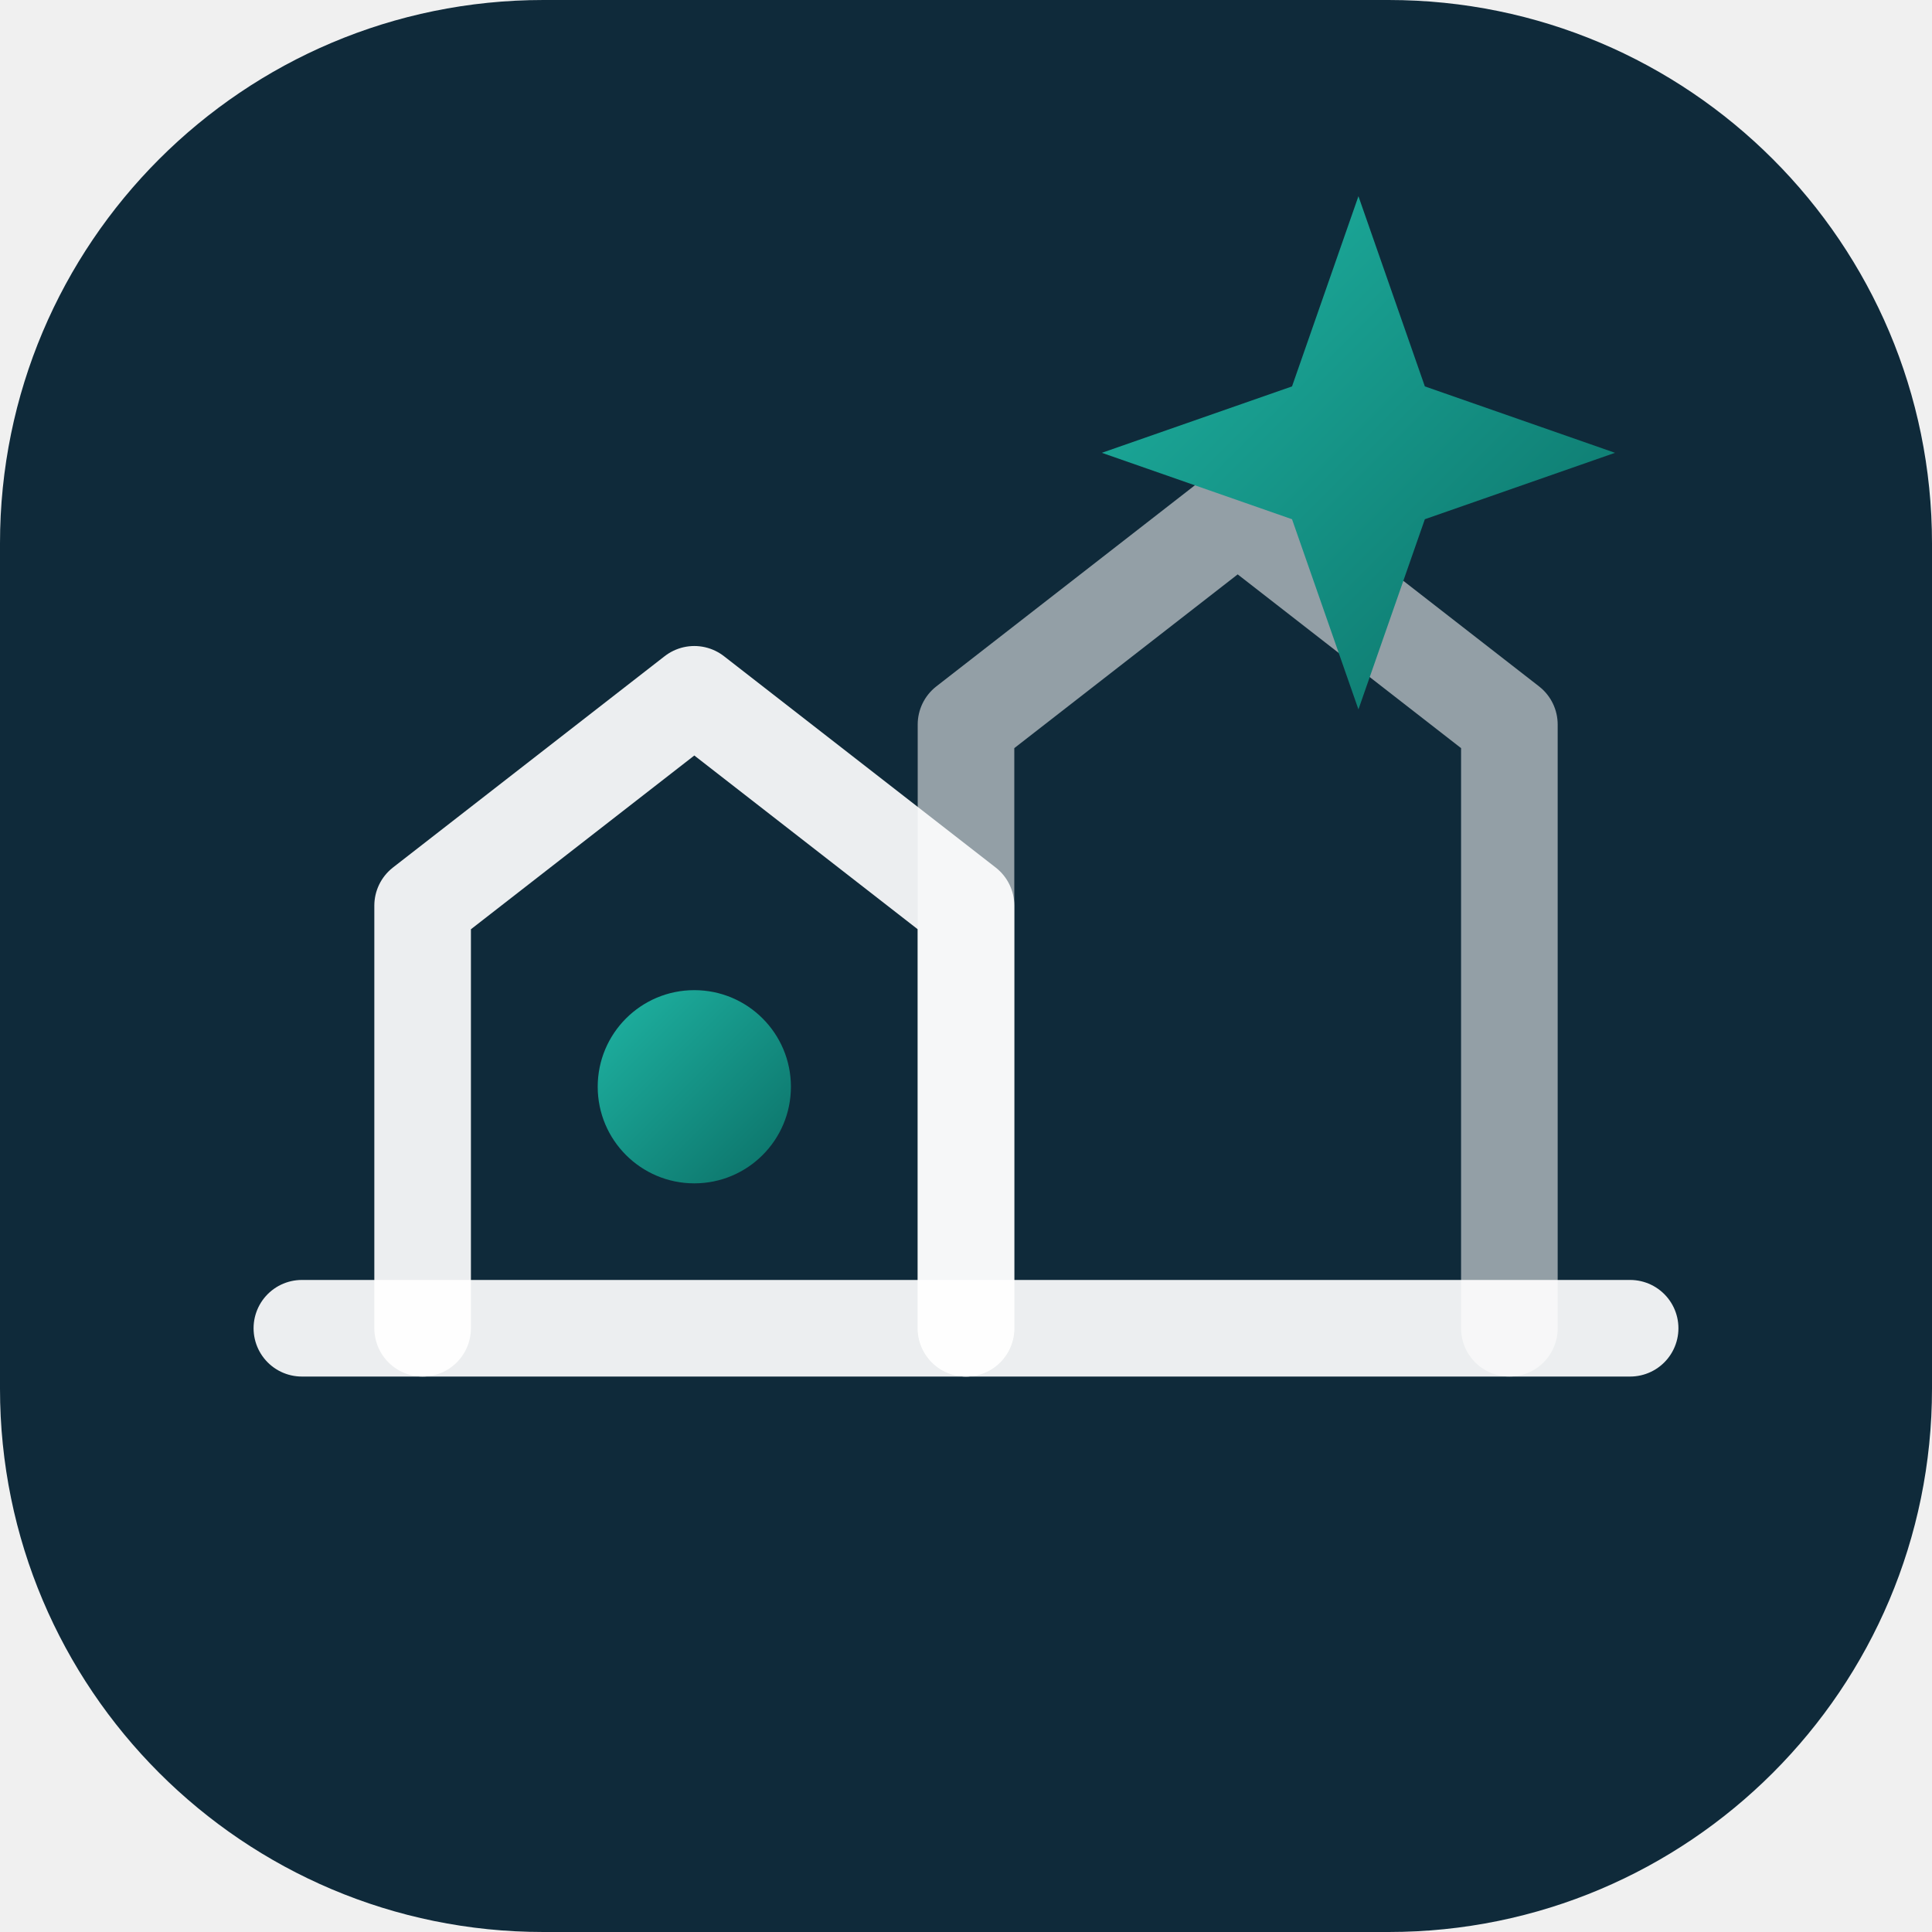
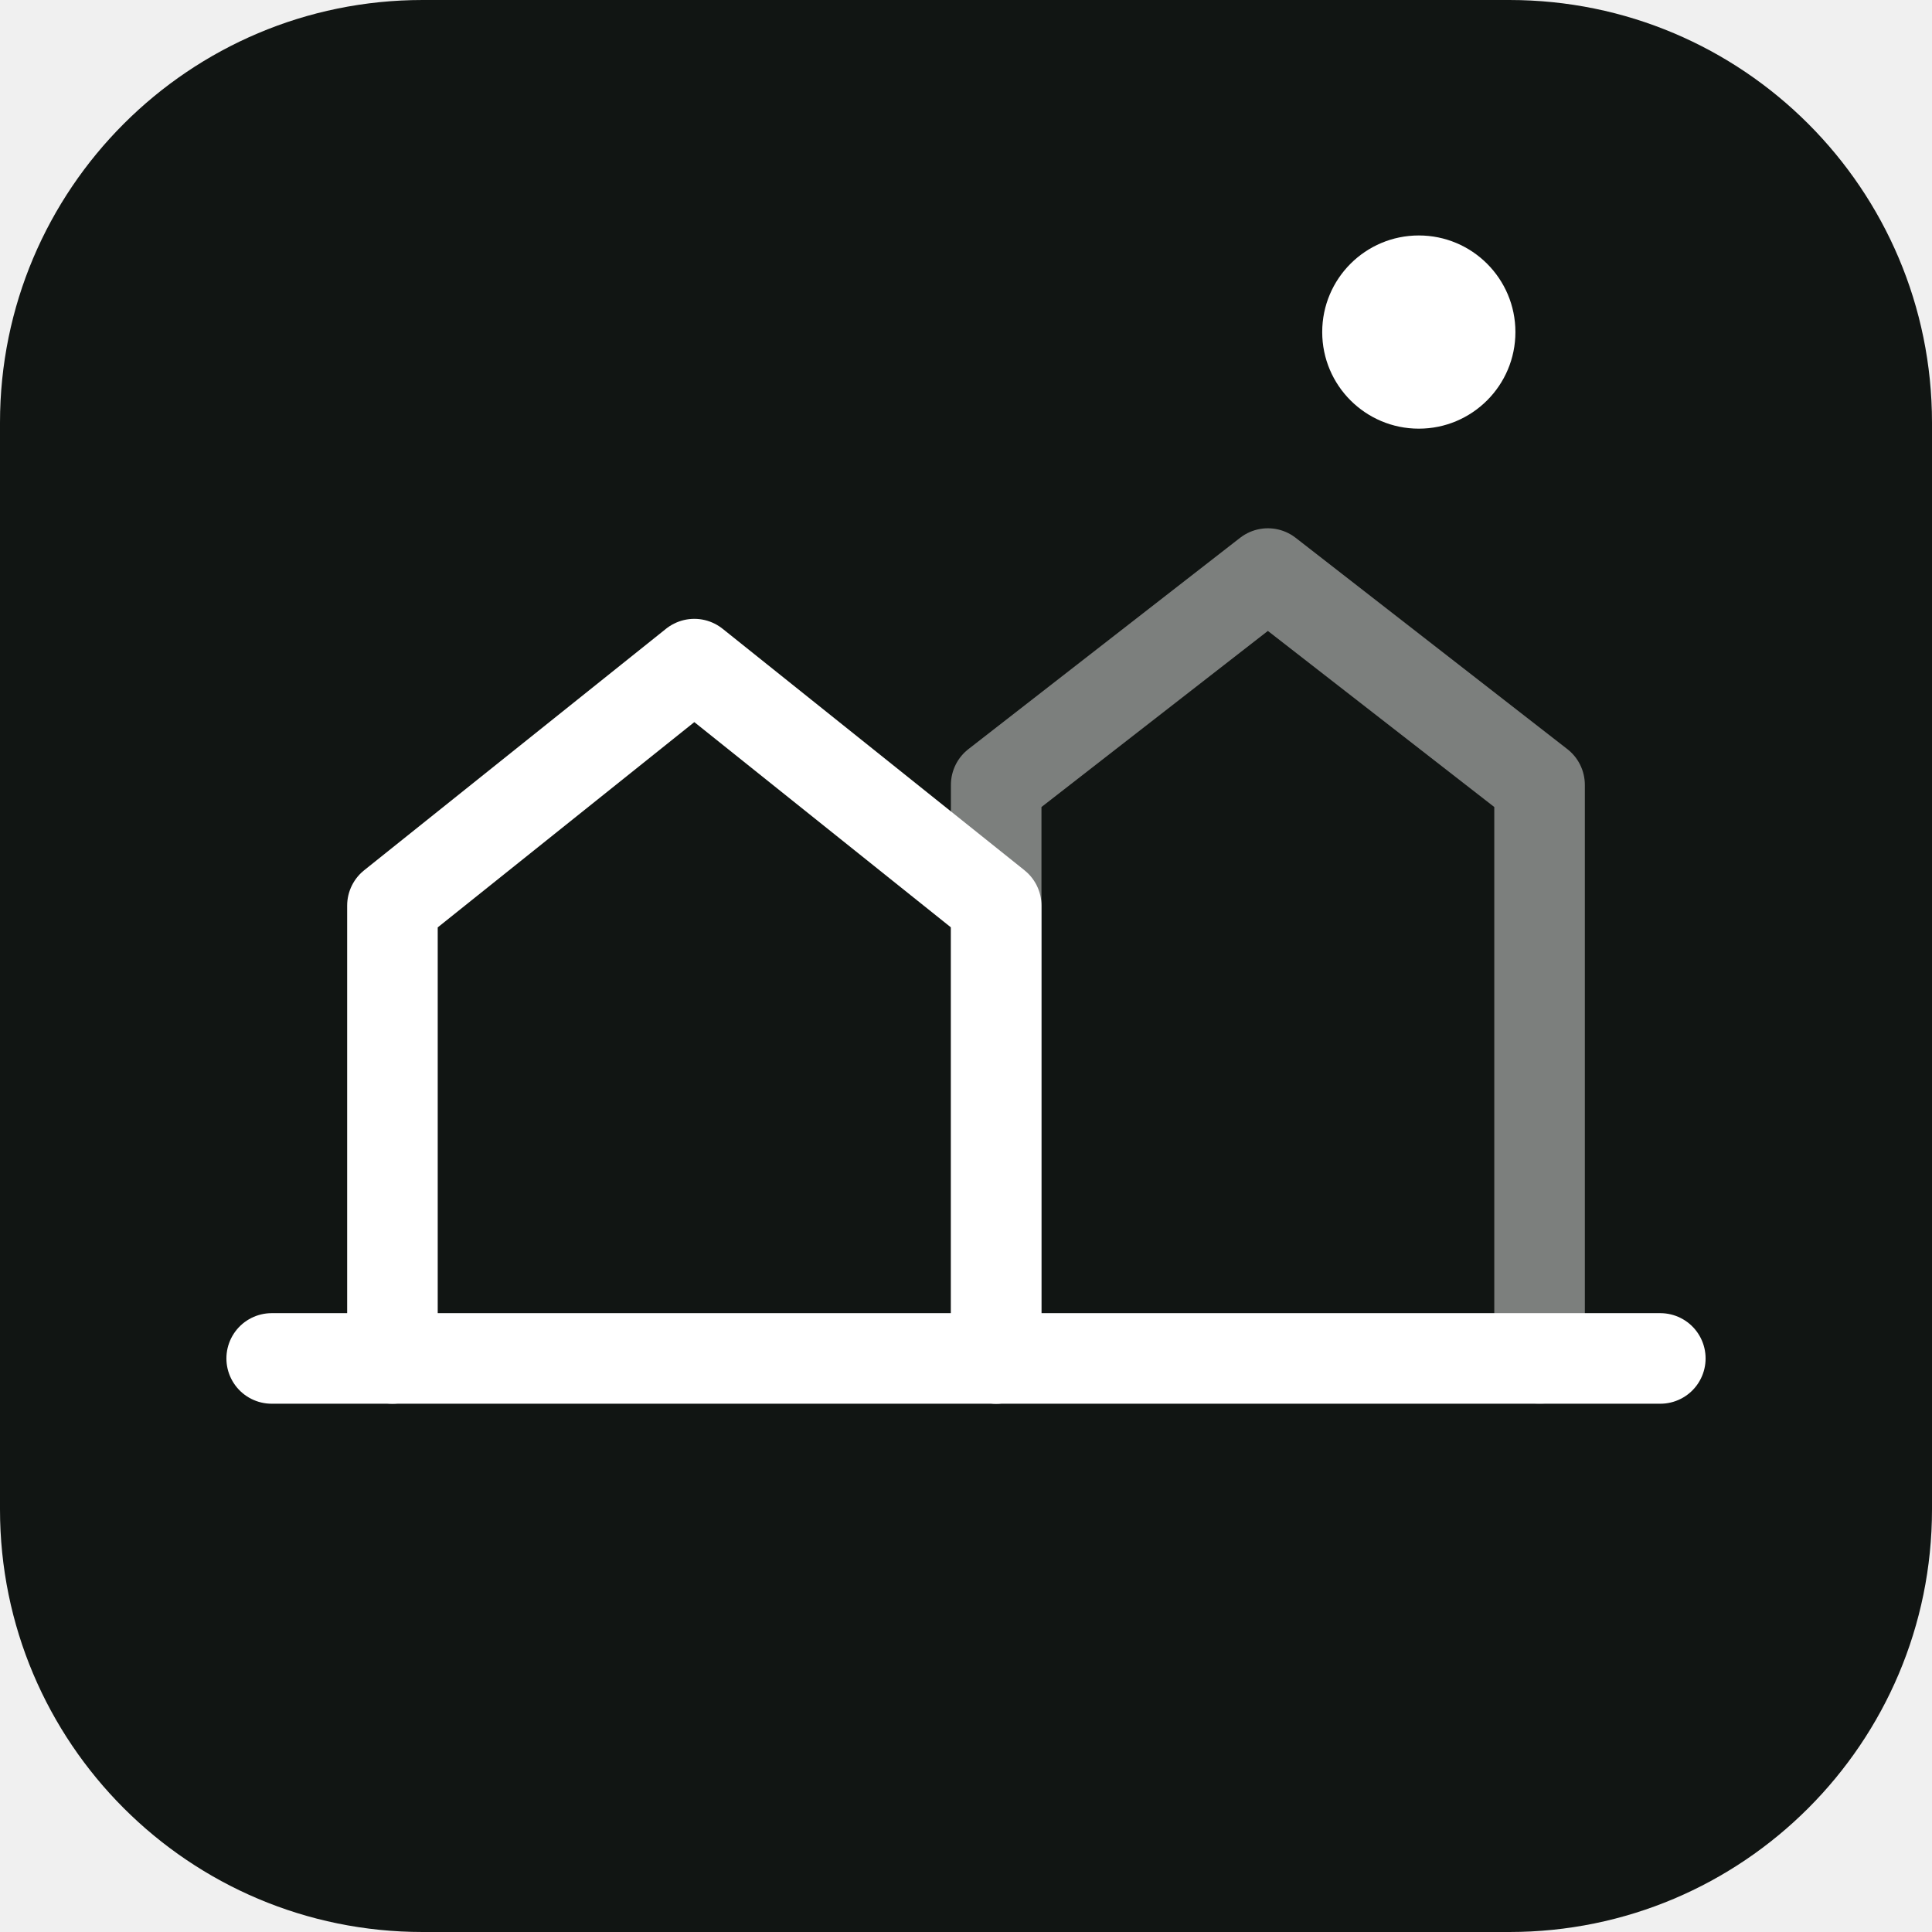
<svg xmlns="http://www.w3.org/2000/svg" viewBox="0 0 64 64">
-   <defs>
-     <linearGradient id="g" x1="0" y1="0" x2="1" y2="1">
-       <stop offset="0" stop-color="#1fb5a4" />
-       <stop offset="1" stop-color="#0b6f66" />
-     </linearGradient>
-   </defs>
-   <rect width="64" height="64" rx="18" fill="#0f2a3a" />
-   <path d="M14 44V30l9-7 9 7v14" fill="none" stroke="#fff" stroke-width="3.2" stroke-linejoin="round" stroke-linecap="round" opacity=".92" />
-   <path d="M32 44V24l9-7 9 7v20" fill="none" stroke="#fff" stroke-width="3.2" stroke-linejoin="round" stroke-linecap="round" opacity=".55" />
-   <path d="M10 44h44" stroke="#fff" stroke-width="3.2" stroke-linecap="round" opacity=".92" />
-   <path d="M45 6.5l2.2 6.3 6.3 2.2-6.3 2.2L45 23.5l-2.2-6.3-6.3-2.2 6.3-2.2z" fill="url(#g)" />
-   <circle cx="23" cy="36" r="3.2" fill="url(#g)" />
+   <rect width="64" height="64" rx="14" fill="#111513" />
+   <path d="M13 45V30l10-8 10 8v15" fill="none" stroke="#fff" stroke-width="3" stroke-linejoin="round" stroke-linecap="round" />
+   <path d="M33 45V26l9-7 9 7v19" fill="none" stroke="#fff" stroke-width="3" stroke-linejoin="round" stroke-linecap="round" opacity=".45" />
+   <path d="M9 45h46" stroke="#fff" stroke-width="3" stroke-linecap="round" />
+   <circle cx="47" cy="11" r="3.2" fill="#fff" />
</svg>
